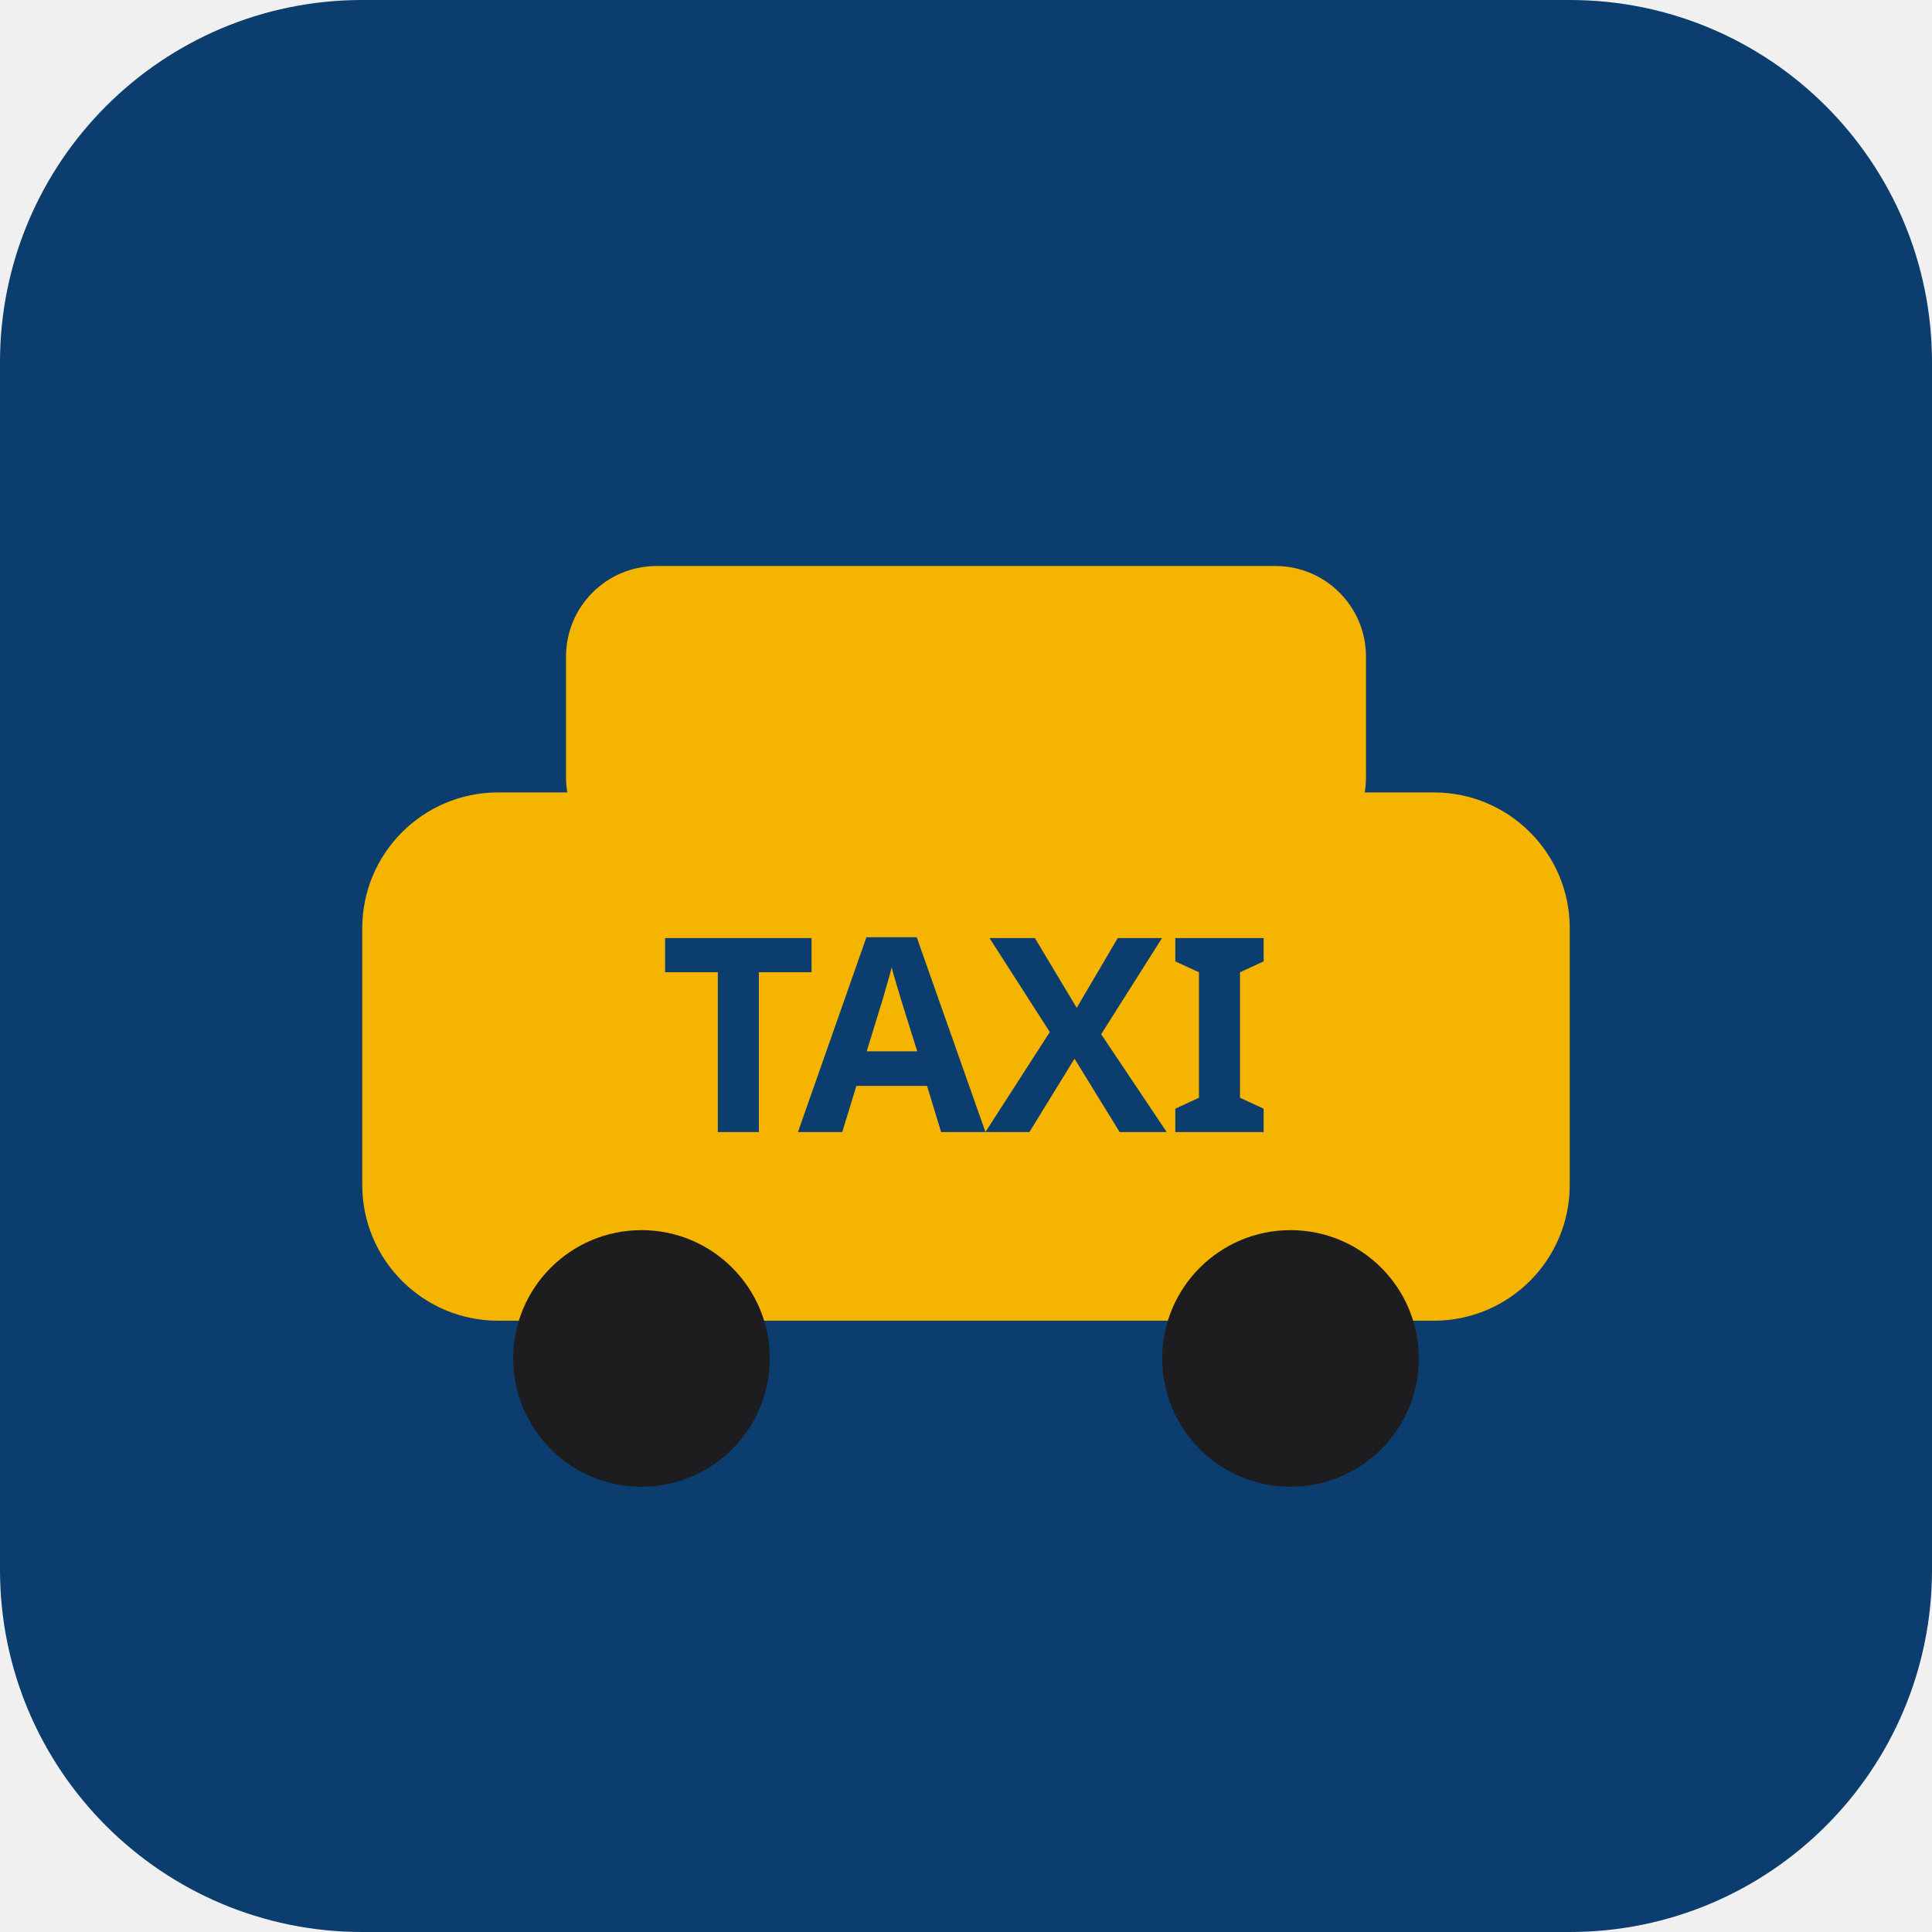
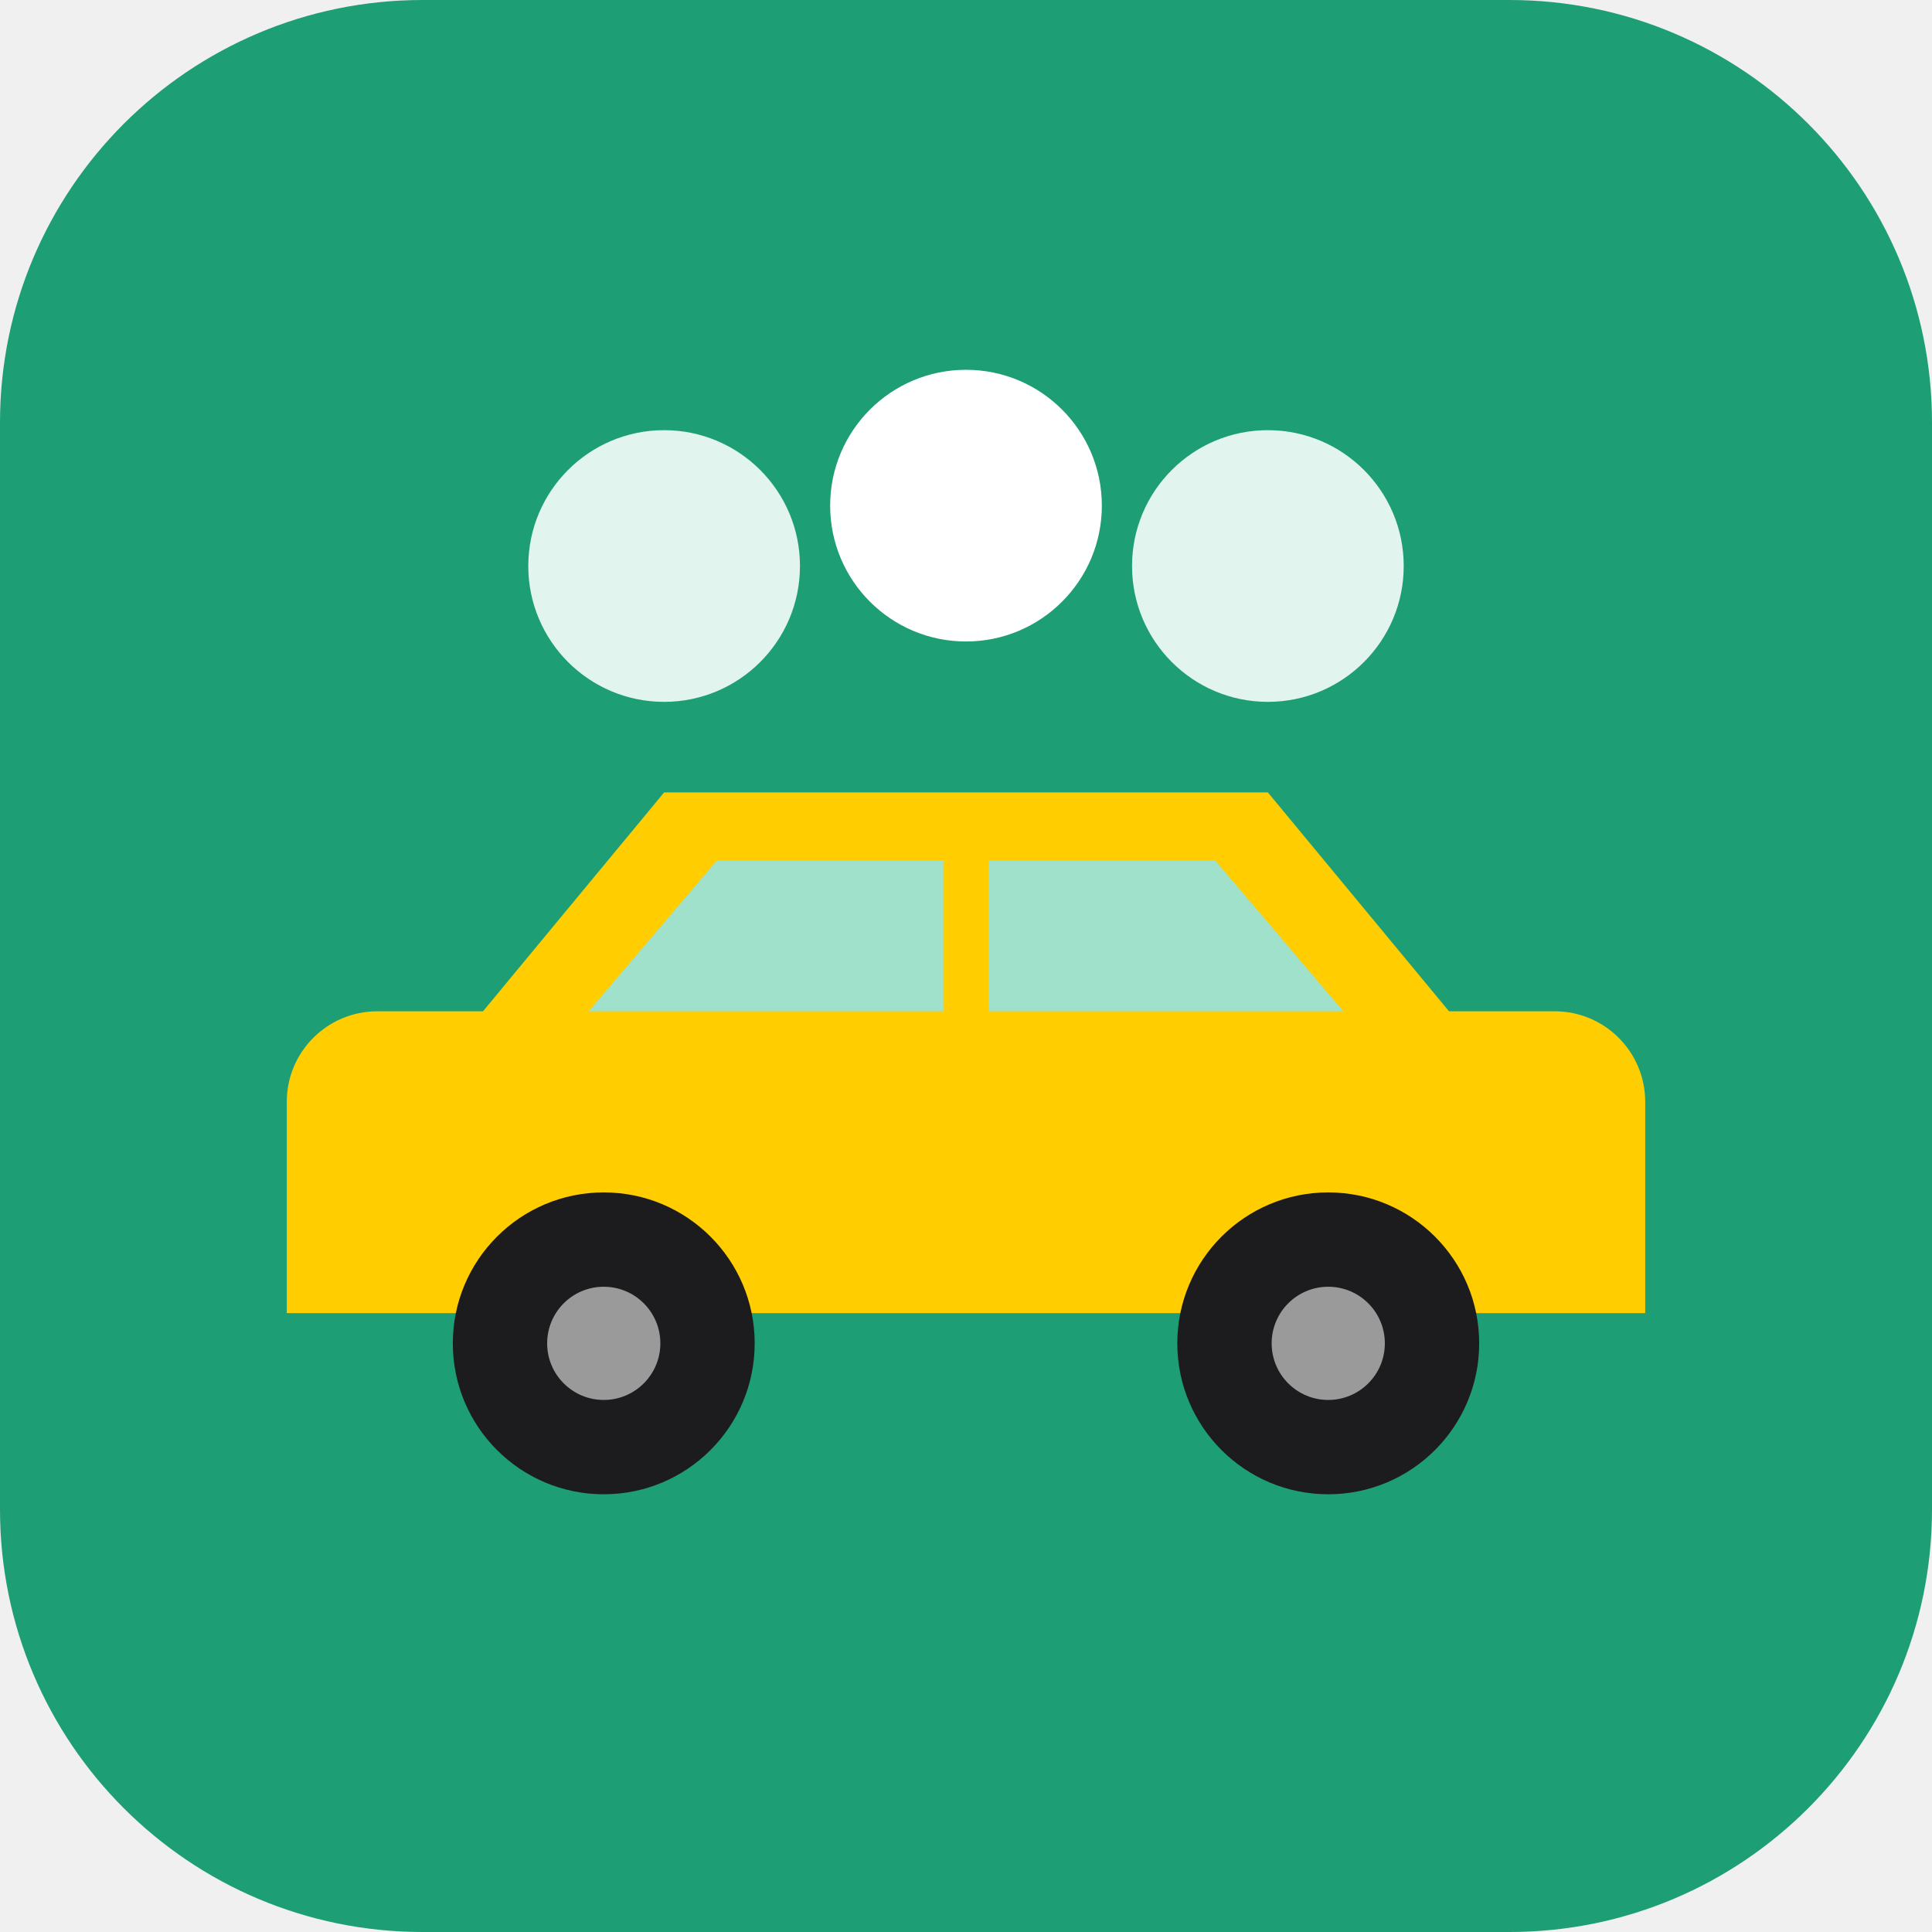
<svg xmlns="http://www.w3.org/2000/svg" viewBox="0 0 512 512">
-   <rect width="512" height="512" rx="96" fill="#0b3d6e" />
-   <rect x="96" y="210" width="320" height="140" rx="36" fill="#f5b400" />
-   <rect x="150" y="150" width="212" height="80" rx="24" fill="#f5b400" />
-   <circle cx="170" cy="360" r="34" fill="#1d1d1f" />
-   <circle cx="342" cy="360" r="34" fill="#1d1d1f" />
-   <text x="256" y="300" font-size="72" text-anchor="middle" font-family="sans-serif" font-weight="700" fill="#0b3d6e">TAXI</text>
+   <rect width="512" height="512" rx="112" fill="#1d9e75" />
+   <circle cx="176" cy="150" r="36" fill="#e1f5ee" />
+   <circle cx="256" cy="134" r="36" fill="#ffffff" />
+   <circle cx="336" cy="150" r="36" fill="#e1f5ee" />
+   <path d="M128 268 L176 210 H336 L384 268 H412 a24 24 0 0 1 24 24 V348 H76 V292 a24 24 0 0 1 24-24z" fill="#ffcd00" />
+   <path d="M156 268 L190 228 H250 V268z M262 268 V228 H322 L356 268z" fill="#9fe1cb" />
+   <circle cx="160" cy="356" r="40" fill="#1c1c1e" />
+   <circle cx="160" cy="356" r="15" fill="#9a9a9a" />
+   <circle cx="352" cy="356" r="40" fill="#1c1c1e" />
+   <circle cx="352" cy="356" r="15" fill="#9a9a9a" />
</svg>
